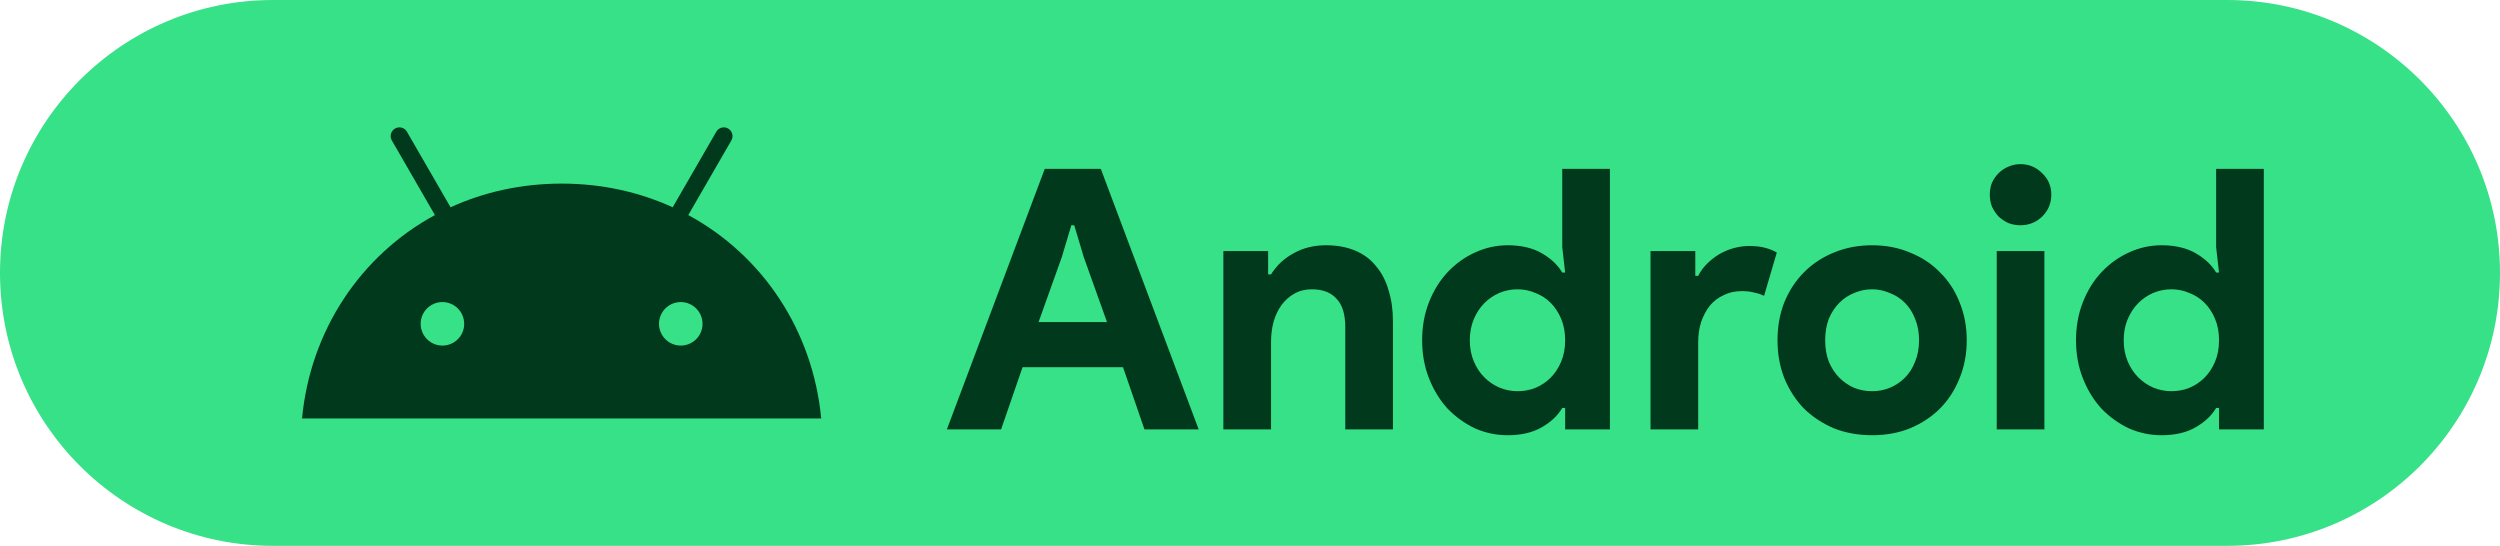
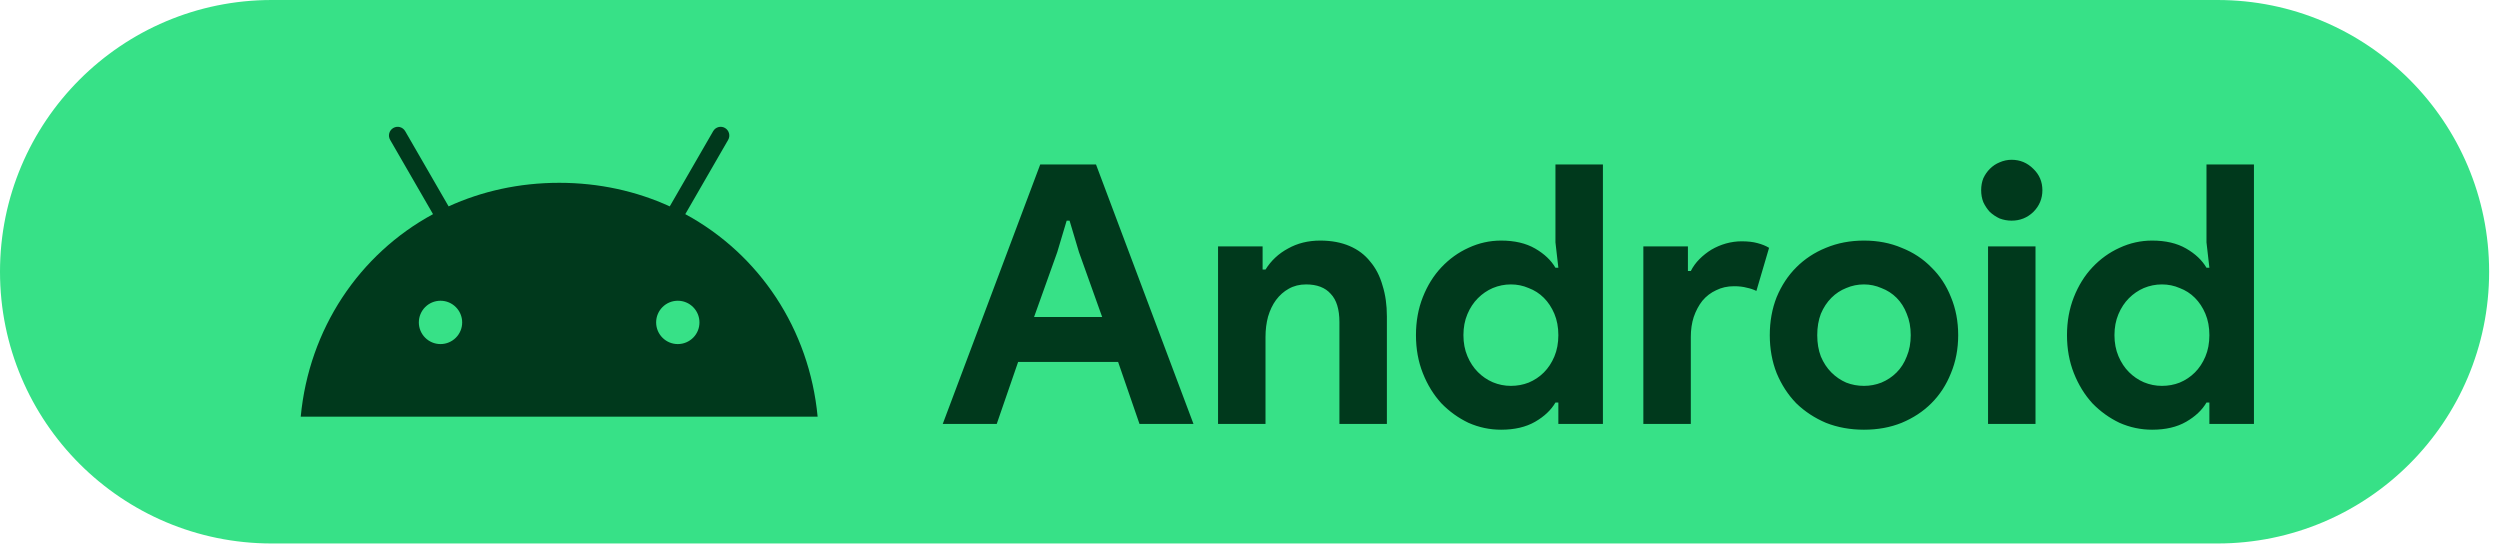
- <svg xmlns="http://www.w3.org/2000/svg" width="687" height="150" viewBox="0 0 687 150" fill="none">
-   <path d="M0 75C0 33.579 33.579 0 75 0H612C653.421 0 687 33.579 687 75V75C687 116.421 653.421 150 612 150H75C33.579 150 0 116.421 0 75V75Z" fill="#37E187" />
-   <path d="M287.1 46.4H302.5L329.4 118H314.5L308.6 100.9H281L275.1 118H260.2L287.1 46.4ZM304.2 88.5L297.8 70.6L295.2 61.9H294.4L291.8 70.6L285.4 88.5H304.2ZM348.482 75.4H349.282C350.815 72.933 352.882 71 355.482 69.6C358.082 68.133 361.049 67.4 364.382 67.4C367.449 67.4 370.149 67.9 372.482 68.9C374.815 69.9 376.715 71.333 378.182 73.2C379.715 75 380.849 77.2 381.582 79.8C382.382 82.333 382.782 85.167 382.782 88.3V118H369.682V89.9C369.682 86.367 368.882 83.767 367.282 82.1C365.749 80.367 363.482 79.5 360.482 79.5C358.682 79.5 357.082 79.9 355.682 80.7C354.349 81.433 353.182 82.467 352.182 83.8C351.249 85.067 350.515 86.6 349.982 88.4C349.515 90.133 349.282 92 349.282 94V118H336.182V69H348.482V75.4ZM430.104 112.1H429.304C428.104 114.167 426.237 115.933 423.704 117.4C421.171 118.867 418.037 119.6 414.304 119.6C411.171 119.6 408.171 118.967 405.304 117.7C402.504 116.367 400.004 114.567 397.804 112.3C395.671 109.967 393.971 107.2 392.704 104C391.437 100.8 390.804 97.3 390.804 93.5C390.804 89.7 391.437 86.2 392.704 83C393.971 79.8 395.671 77.067 397.804 74.8C400.004 72.467 402.504 70.667 405.304 69.4C408.171 68.067 411.171 67.4 414.304 67.4C418.037 67.4 421.171 68.133 423.704 69.6C426.237 71.067 428.104 72.833 429.304 74.9H430.104L429.304 67.9V46.4H442.404V118H430.104V112.1ZM417.004 107.5C418.737 107.5 420.371 107.2 421.904 106.6C423.504 105.933 424.904 105 426.104 103.8C427.304 102.6 428.271 101.133 429.004 99.4C429.737 97.667 430.104 95.7 430.104 93.5C430.104 91.3 429.737 89.333 429.004 87.6C428.271 85.867 427.304 84.4 426.104 83.2C424.904 82 423.504 81.1 421.904 80.5C420.371 79.833 418.737 79.5 417.004 79.5C415.271 79.5 413.604 79.833 412.004 80.5C410.471 81.167 409.104 82.1 407.904 83.3C406.704 84.5 405.737 85.967 405.004 87.7C404.271 89.433 403.904 91.367 403.904 93.5C403.904 95.633 404.271 97.567 405.004 99.3C405.737 101.033 406.704 102.5 407.904 103.7C409.104 104.9 410.471 105.833 412.004 106.5C413.604 107.167 415.271 107.5 417.004 107.5ZM453.565 69H465.865V75.8H466.665C467.265 74.6 468.065 73.5 469.065 72.5C470.065 71.5 471.165 70.633 472.365 69.9C473.632 69.167 474.965 68.6 476.365 68.2C477.832 67.8 479.265 67.6 480.665 67.6C482.398 67.6 483.865 67.767 485.065 68.1C486.332 68.433 487.398 68.867 488.265 69.4L484.765 81.3C483.965 80.9 483.065 80.6 482.065 80.4C481.132 80.133 479.965 80 478.565 80C476.765 80 475.132 80.367 473.665 81.1C472.198 81.767 470.932 82.733 469.865 84C468.865 85.267 468.065 86.767 467.465 88.5C466.932 90.167 466.665 92 466.665 94V118H453.565V69ZM514.46 67.4C518.26 67.4 521.727 68.067 524.86 69.4C528.06 70.667 530.793 72.467 533.06 74.8C535.393 77.067 537.193 79.8 538.46 83C539.793 86.2 540.46 89.7 540.46 93.5C540.46 97.3 539.793 100.8 538.46 104C537.193 107.2 535.393 109.967 533.06 112.3C530.793 114.567 528.06 116.367 524.86 117.7C521.727 118.967 518.26 119.6 514.46 119.6C510.66 119.6 507.16 118.967 503.96 117.7C500.827 116.367 498.093 114.567 495.76 112.3C493.493 109.967 491.693 107.2 490.36 104C489.093 100.8 488.46 97.3 488.46 93.5C488.46 89.7 489.093 86.2 490.36 83C491.693 79.8 493.493 77.067 495.76 74.8C498.093 72.467 500.827 70.667 503.96 69.4C507.16 68.067 510.66 67.4 514.46 67.4ZM514.46 107.5C516.127 107.5 517.727 107.2 519.26 106.6C520.86 105.933 522.26 105 523.46 103.8C524.66 102.6 525.593 101.133 526.26 99.4C526.993 97.667 527.36 95.7 527.36 93.5C527.36 91.3 526.993 89.333 526.26 87.6C525.593 85.867 524.66 84.4 523.46 83.2C522.26 82 520.86 81.1 519.26 80.5C517.727 79.833 516.127 79.5 514.46 79.5C512.727 79.5 511.093 79.833 509.56 80.5C508.027 81.1 506.66 82 505.46 83.2C504.26 84.4 503.293 85.867 502.56 87.6C501.893 89.333 501.56 91.3 501.56 93.5C501.56 95.7 501.893 97.667 502.56 99.4C503.293 101.133 504.26 102.6 505.46 103.8C506.66 105 508.027 105.933 509.56 106.6C511.093 107.2 512.727 107.5 514.46 107.5ZM555.201 61.9C554.067 61.9 552.967 61.7 551.901 61.3C550.901 60.833 550.001 60.233 549.201 59.5C548.467 58.7 547.867 57.8 547.401 56.8C547.001 55.8 546.801 54.7 546.801 53.5C546.801 52.3 547.001 51.2 547.401 50.2C547.867 49.2 548.467 48.333 549.201 47.6C550.001 46.8 550.901 46.2 551.901 45.8C552.967 45.333 554.067 45.1 555.201 45.1C557.534 45.1 559.534 45.933 561.201 47.6C562.867 49.2 563.701 51.167 563.701 53.5C563.701 55.833 562.867 57.833 561.201 59.5C559.534 61.1 557.534 61.9 555.201 61.9ZM548.701 118V69H561.801V118H548.701ZM609.791 112.1H608.991C607.791 114.167 605.925 115.933 603.391 117.4C600.858 118.867 597.725 119.6 593.991 119.6C590.858 119.6 587.858 118.967 584.991 117.7C582.191 116.367 579.691 114.567 577.491 112.3C575.358 109.967 573.658 107.2 572.391 104C571.125 100.8 570.491 97.3 570.491 93.5C570.491 89.7 571.125 86.2 572.391 83C573.658 79.8 575.358 77.067 577.491 74.8C579.691 72.467 582.191 70.667 584.991 69.4C587.858 68.067 590.858 67.4 593.991 67.4C597.725 67.4 600.858 68.133 603.391 69.6C605.925 71.067 607.791 72.833 608.991 74.9H609.791L608.991 67.9V46.4H622.091V118H609.791V112.1ZM596.691 107.5C598.425 107.5 600.058 107.2 601.591 106.6C603.191 105.933 604.591 105 605.791 103.8C606.991 102.6 607.958 101.133 608.691 99.4C609.425 97.667 609.791 95.7 609.791 93.5C609.791 91.3 609.425 89.333 608.691 87.6C607.958 85.867 606.991 84.4 605.791 83.2C604.591 82 603.191 81.1 601.591 80.5C600.058 79.833 598.425 79.5 596.691 79.5C594.958 79.5 593.291 79.833 591.691 80.5C590.158 81.167 588.791 82.1 587.591 83.3C586.391 84.5 585.425 85.967 584.691 87.7C583.958 89.433 583.591 91.367 583.591 93.5C583.591 95.633 583.958 97.567 584.691 99.3C585.425 101.033 586.391 102.5 587.591 103.7C588.791 104.9 590.158 105.833 591.691 106.5C593.291 107.167 594.958 107.5 596.691 107.5Z" fill="#00391C" />
-   <path d="M189.138 59.105L200.973 38.604C201.641 37.455 201.237 35.995 200.103 35.327C198.969 34.659 197.494 35.047 196.841 36.197L184.852 56.961C175.704 52.783 165.407 50.454 154.333 50.454C143.26 50.454 132.963 52.783 123.815 56.961L111.825 36.197C111.157 35.047 109.698 34.659 108.548 35.327C107.399 35.995 107.011 37.455 107.679 38.604L119.513 59.105C99.106 70.162 85.283 90.819 83 115H225.667C223.384 90.818 209.561 70.162 189.138 59.105H189.138ZM121.579 94.965C118.271 94.965 115.599 92.278 115.599 88.986C115.599 85.678 118.286 83.007 121.579 83.007C124.887 83.007 127.558 85.693 127.558 88.986C127.574 92.278 124.887 94.965 121.579 94.965ZM187.073 94.965C183.765 94.965 181.093 92.278 181.093 88.986C181.093 85.678 183.78 83.007 187.073 83.007C190.381 83.007 193.052 85.693 193.052 88.986C193.068 92.278 190.381 94.965 187.073 94.965Z" fill="#00391C" />
+ <svg xmlns="http://www.w3.org/2000/svg" width="138" height="30" viewBox="0 0 138 30" fill="none">
+   <path d="M0 15C0 6.716 6.716 0 15 0H122.4C130.684 0 137.4 6.716 137.4 15V15C137.4 23.284 130.684 30 122.4 30H15C6.716 30 0 23.284 0 15V15Z" fill="#37E187" />
+   <path d="M57.42 9.08H60.5L65.88 23.4H62.9L61.72 19.98H56.2L55.02 23.4H52.04L57.42 9.08ZM60.84 17.5L59.56 13.92L59.04 12.18H58.88L58.36 13.92L57.08 17.5H60.84ZM69.696 14.88H69.856C70.163 14.387 70.576 14 71.096 13.72C71.616 13.427 72.21 13.28 72.876 13.28C73.49 13.28 74.03 13.38 74.496 13.58C74.963 13.78 75.343 14.067 75.636 14.44C75.943 14.8 76.17 15.24 76.316 15.76C76.476 16.267 76.556 16.833 76.556 17.46V23.4H73.936V17.78C73.936 17.073 73.776 16.553 73.456 16.22C73.15 15.873 72.696 15.7 72.096 15.7C71.736 15.7 71.416 15.78 71.136 15.94C70.87 16.087 70.636 16.293 70.436 16.56C70.25 16.813 70.103 17.12 69.996 17.48C69.903 17.827 69.856 18.2 69.856 18.6V23.4H67.236V13.6H69.696V14.88ZM86.021 22.22H85.861C85.621 22.633 85.247 22.987 84.741 23.28C84.234 23.573 83.607 23.72 82.861 23.72C82.234 23.72 81.634 23.593 81.061 23.34C80.501 23.073 80.001 22.713 79.561 22.26C79.134 21.793 78.794 21.24 78.541 20.6C78.287 19.96 78.161 19.26 78.161 18.5C78.161 17.74 78.287 17.04 78.541 16.4C78.794 15.76 79.134 15.213 79.561 14.76C80.001 14.293 80.501 13.933 81.061 13.68C81.634 13.413 82.234 13.28 82.861 13.28C83.607 13.28 84.234 13.427 84.741 13.72C85.247 14.013 85.621 14.367 85.861 14.78H86.021L85.861 13.38V9.08H88.481V23.4H86.021V22.22ZM83.401 21.3C83.747 21.3 84.074 21.24 84.381 21.12C84.701 20.987 84.981 20.8 85.221 20.56C85.461 20.32 85.654 20.027 85.801 19.68C85.947 19.333 86.021 18.94 86.021 18.5C86.021 18.06 85.947 17.667 85.801 17.32C85.654 16.973 85.461 16.68 85.221 16.44C84.981 16.2 84.701 16.02 84.381 15.9C84.074 15.767 83.747 15.7 83.401 15.7C83.054 15.7 82.721 15.767 82.401 15.9C82.094 16.033 81.821 16.22 81.581 16.46C81.341 16.7 81.147 16.993 81.001 17.34C80.854 17.687 80.781 18.073 80.781 18.5C80.781 18.927 80.854 19.313 81.001 19.66C81.147 20.007 81.341 20.3 81.581 20.54C81.821 20.78 82.094 20.967 82.401 21.1C82.721 21.233 83.054 21.3 83.401 21.3ZM90.713 13.6H93.173V14.96H93.333C93.453 14.72 93.613 14.5 93.813 14.3C94.013 14.1 94.233 13.927 94.473 13.78C94.726 13.633 94.993 13.52 95.273 13.44C95.566 13.36 95.853 13.32 96.133 13.32C96.48 13.32 96.773 13.353 97.013 13.42C97.266 13.487 97.48 13.573 97.653 13.68L96.953 16.06C96.793 15.98 96.613 15.92 96.413 15.88C96.226 15.827 95.993 15.8 95.713 15.8C95.353 15.8 95.026 15.873 94.733 16.02C94.44 16.153 94.186 16.347 93.973 16.6C93.773 16.853 93.613 17.153 93.493 17.5C93.386 17.833 93.333 18.2 93.333 18.6V23.4H90.713V13.6ZM102.892 13.28C103.652 13.28 104.345 13.413 104.972 13.68C105.612 13.933 106.159 14.293 106.612 14.76C107.079 15.213 107.439 15.76 107.692 16.4C107.959 17.04 108.092 17.74 108.092 18.5C108.092 19.26 107.959 19.96 107.692 20.6C107.439 21.24 107.079 21.793 106.612 22.26C106.159 22.713 105.612 23.073 104.972 23.34C104.345 23.593 103.652 23.72 102.892 23.72C102.132 23.72 101.432 23.593 100.792 23.34C100.165 23.073 99.619 22.713 99.152 22.26C98.699 21.793 98.339 21.24 98.072 20.6C97.819 19.96 97.692 19.26 97.692 18.5C97.692 17.74 97.819 17.04 98.072 16.4C98.339 15.76 98.699 15.213 99.152 14.76C99.619 14.293 100.165 13.933 100.792 13.68C101.432 13.413 102.132 13.28 102.892 13.28ZM102.892 21.3C103.225 21.3 103.545 21.24 103.852 21.12C104.172 20.987 104.452 20.8 104.692 20.56C104.932 20.32 105.119 20.027 105.252 19.68C105.399 19.333 105.472 18.94 105.472 18.5C105.472 18.06 105.399 17.667 105.252 17.32C105.119 16.973 104.932 16.68 104.692 16.44C104.452 16.2 104.172 16.02 103.852 15.9C103.545 15.767 103.225 15.7 102.892 15.7C102.545 15.7 102.219 15.767 101.912 15.9C101.605 16.02 101.332 16.2 101.092 16.44C100.852 16.68 100.659 16.973 100.512 17.32C100.379 17.667 100.312 18.06 100.312 18.5C100.312 18.94 100.379 19.333 100.512 19.68C100.659 20.027 100.852 20.32 101.092 20.56C101.332 20.8 101.605 20.987 101.912 21.12C102.219 21.24 102.545 21.3 102.892 21.3ZM111.04 12.18C110.813 12.18 110.593 12.14 110.38 12.06C110.18 11.967 110 11.847 109.84 11.7C109.693 11.54 109.573 11.36 109.48 11.16C109.4 10.96 109.36 10.74 109.36 10.5C109.36 10.26 109.4 10.04 109.48 9.84C109.573 9.64 109.693 9.467 109.84 9.32C110 9.16 110.18 9.04 110.38 8.96C110.593 8.867 110.813 8.82 111.04 8.82C111.507 8.82 111.907 8.987 112.24 9.32C112.573 9.64 112.74 10.033 112.74 10.5C112.74 10.967 112.573 11.367 112.24 11.7C111.907 12.02 111.507 12.18 111.04 12.18ZM109.74 23.4V13.6H112.36V23.4H109.74ZM121.958 22.22H121.798C121.558 22.633 121.185 22.987 120.678 23.28C120.172 23.573 119.545 23.72 118.798 23.72C118.172 23.72 117.572 23.593 116.998 23.34C116.438 23.073 115.938 22.713 115.498 22.26C115.072 21.793 114.732 21.24 114.478 20.6C114.225 19.96 114.098 19.26 114.098 18.5C114.098 17.74 114.225 17.04 114.478 16.4C114.732 15.76 115.072 15.213 115.498 14.76C115.938 14.293 116.438 13.933 116.998 13.68C117.572 13.413 118.172 13.28 118.798 13.28C119.545 13.28 120.172 13.427 120.678 13.72C121.185 14.013 121.558 14.367 121.798 14.78H121.958L121.798 13.38V9.08H124.418V23.4H121.958V22.22ZM119.338 21.3C119.685 21.3 120.012 21.24 120.318 21.12C120.638 20.987 120.918 20.8 121.158 20.56C121.398 20.32 121.592 20.027 121.738 19.68C121.885 19.333 121.958 18.94 121.958 18.5C121.958 18.06 121.885 17.667 121.738 17.32C121.592 16.973 121.398 16.68 121.158 16.44C120.918 16.2 120.638 16.02 120.318 15.9C120.012 15.767 119.685 15.7 119.338 15.7C118.992 15.7 118.658 15.767 118.338 15.9C118.032 16.033 117.758 16.22 117.518 16.46C117.278 16.7 117.085 16.993 116.938 17.34C116.792 17.687 116.718 18.073 116.718 18.5C116.718 18.927 116.792 19.313 116.938 19.66C117.085 20.007 117.278 20.3 117.518 20.54C117.758 20.78 118.032 20.967 118.338 21.1C118.658 21.233 118.992 21.3 119.338 21.3Z" fill="#00391C" />
+   <path d="M37.828 11.821L40.194 7.721C40.328 7.491 40.247 7.199 40.021 7.065C39.794 6.932 39.499 7.009 39.368 7.239L36.97 11.392C35.141 10.557 33.081 10.091 30.867 10.091C28.652 10.091 26.593 10.557 24.763 11.392L22.365 7.239C22.232 7.009 21.939 6.932 21.71 7.065C21.48 7.199 21.402 7.491 21.536 7.721L23.903 11.821C19.821 14.033 17.057 18.164 16.6 23H45.133C44.677 18.164 41.912 14.033 37.828 11.821H37.828ZM24.316 18.993C23.654 18.993 23.12 18.456 23.12 17.797C23.12 17.136 23.657 16.601 24.316 16.601C24.977 16.601 25.512 17.139 25.512 17.797C25.515 18.456 24.977 18.993 24.316 18.993ZM37.414 18.993C36.753 18.993 36.219 18.456 36.219 17.797C36.219 17.136 36.756 16.601 37.414 16.601C38.076 16.601 38.61 17.139 38.61 17.797C38.614 18.456 38.076 18.993 37.414 18.993Z" fill="#00391C" />
</svg>
